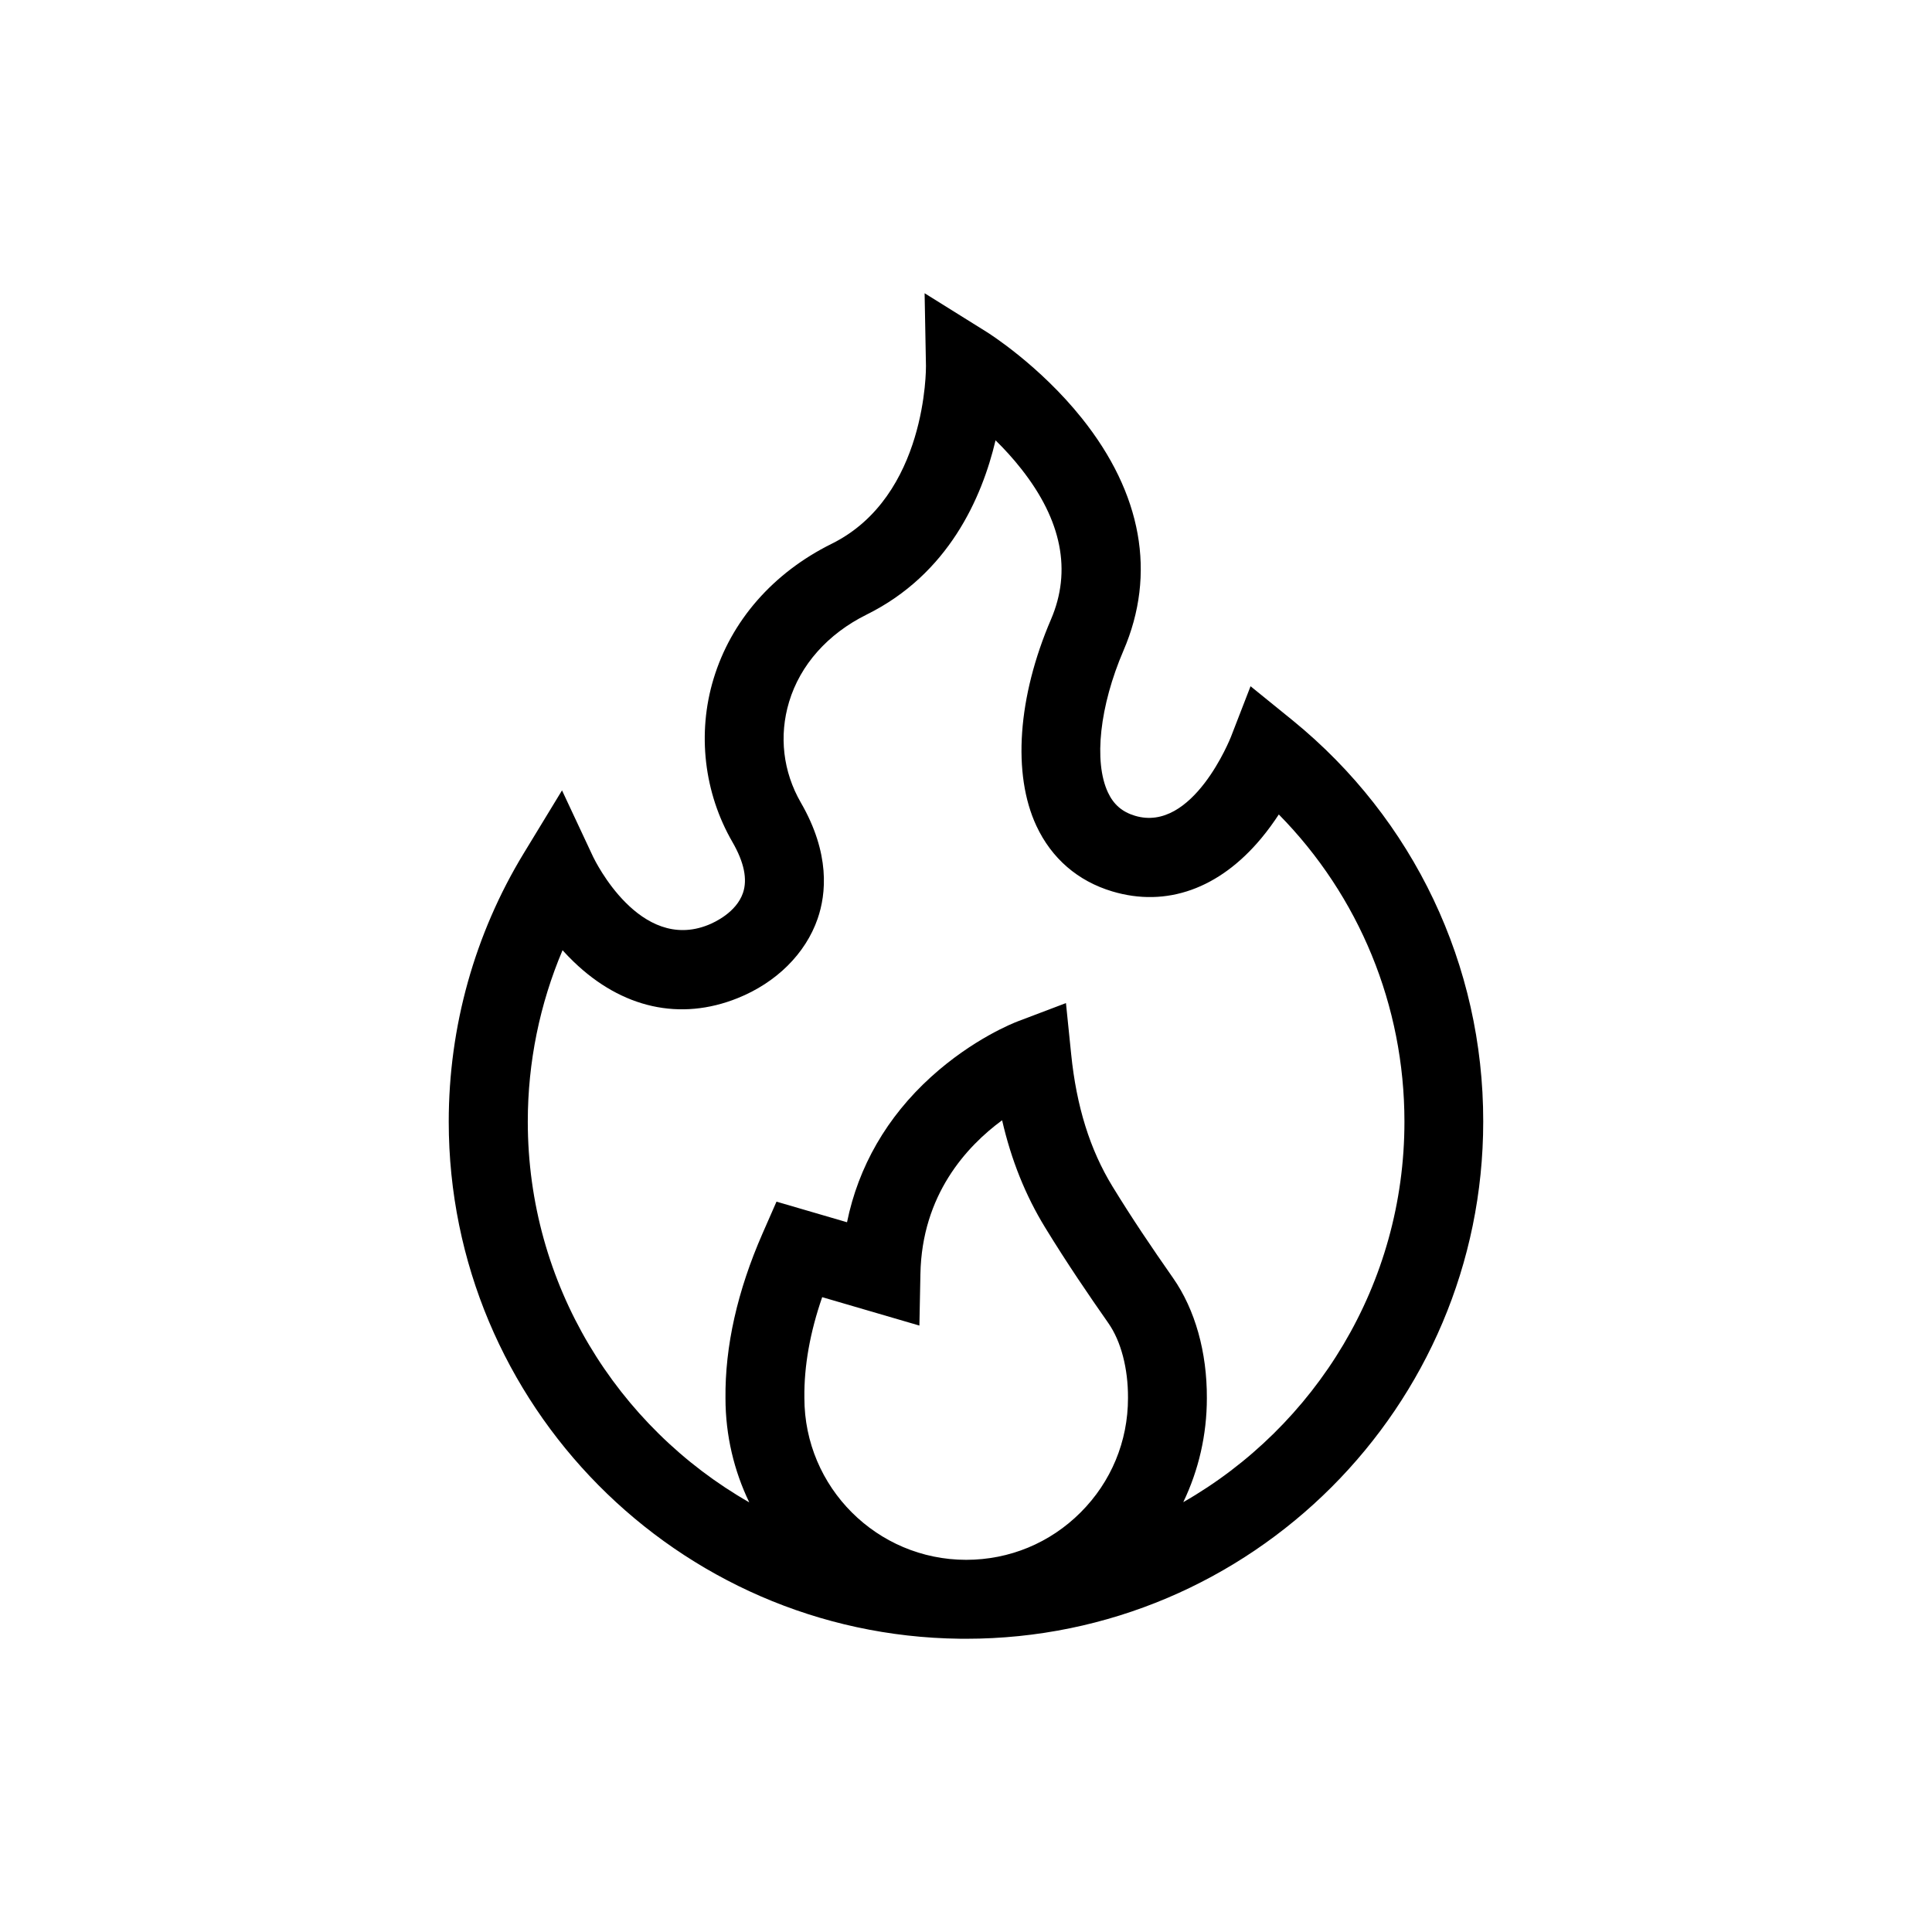
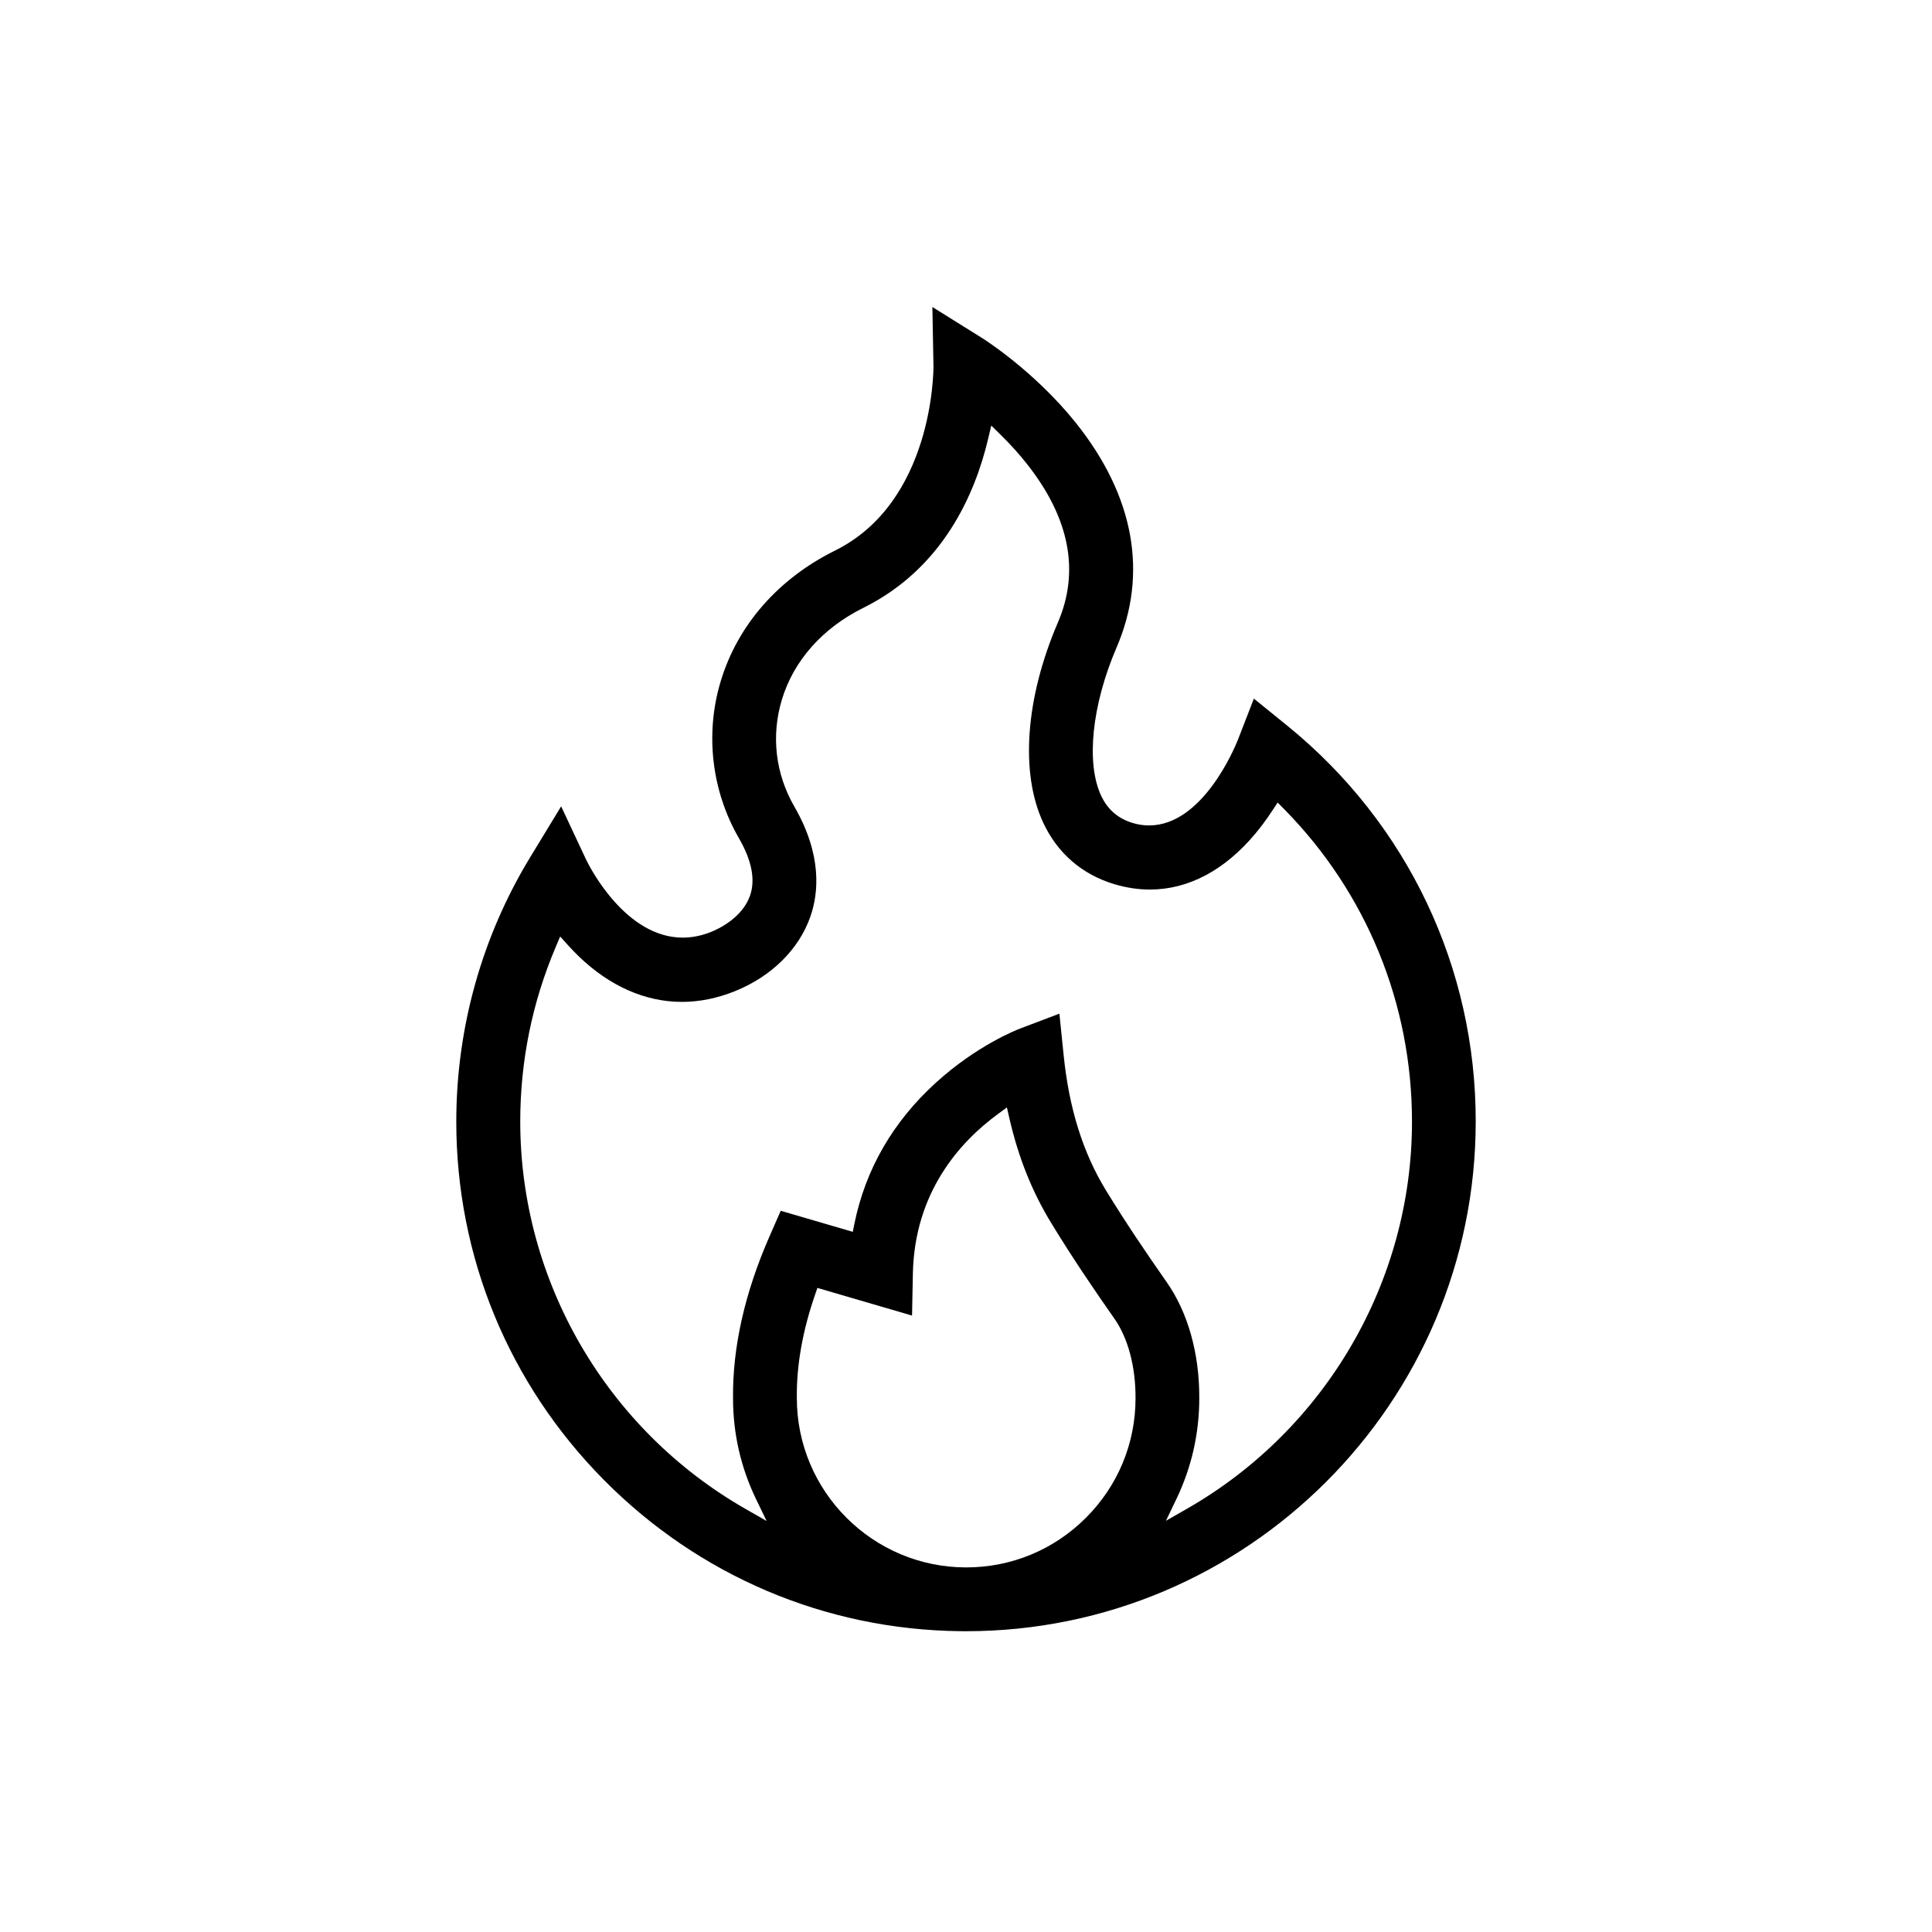
<svg xmlns="http://www.w3.org/2000/svg" version="1.1" id="Capa_1" x="0px" y="0px" width="512px" height="512px" viewBox="0 0 512 512" enable-background="new 0 0 512 512" xml:space="preserve">
-   <path d="M342.58,190.92l-11.17-9.06l-5.2,13.42c-0.1,0.25-10.09,25.51-25.42,20.91c-3.4-1.02-5.67-2.98-7.17-6.18  c-3.82-8.16-2.2-22.92,4.12-37.62c8.74-20.32,4.91-41.61-11.06-61.58c-11.24-14.05-24.72-22.55-25.3-22.9l-16.35-10.2l0.36,19.27  c0,0.35,0.36,34.58-24.99,47.13c-15.53,7.69-26.65,20.4-31.31,35.82c-4.36,14.41-2.53,30.17,5.02,43.23  c3.09,5.35,4.02,9.88,2.78,13.49c-1.77,5.14-7.51,7.79-9.22,8.47c-18.13,7.28-29.98-17.02-30.47-18.02l-8.26-17.64l-10.13,16.65  c-13.01,21.37-19.89,45.97-19.89,71.13c0,75.03,60.6,136.16,135.43,137.04c0.55,0.01,1.09,0.01,1.65,0.01l0,0l0,0  c75.58,0,137.07-61.48,137.07-137.07C393.12,255.84,374.7,217.08,342.58,190.92z M213.17,370.5v-0.13  c-0.1-8.32,1.48-17.25,4.72-26.61l25.76,7.53l0.27-13.67c0.39-20.93,12.2-33.79,21.65-40.74c2.42,10.54,6.19,19.92,11.41,28.44  c5.94,9.7,11.57,17.92,16.76,25.34c3.34,4.78,5.23,12.01,5.19,19.8v0.06c0,11.45-4.46,22.21-12.57,30.3  c-8.09,8.09-18.85,12.55-30.31,12.55l0,0C232.4,413.37,213.17,394.15,213.17,370.5L213.17,370.5z M313.58,398.09  c4.08-8.5,6.25-17.86,6.25-27.56c0.06-12.19-3.12-23.5-8.96-31.85c-5.79-8.29-10.73-15.58-16.07-24.29  c-5.95-9.73-9.53-21.19-10.93-35.03l-1.38-13.53l-12.72,4.82c-1.19,0.45-11.96,4.7-23.02,14.73  c-11.71,10.62-19.27,23.77-22.28,38.53l-18.69-5.46l-3.69,8.41c-6.68,15.24-9.98,29.94-9.83,43.72c0.01,9.87,2.28,19.22,6.3,27.56  c-35.03-20.03-58.69-57.75-58.69-100.91c0-15.7,3.16-31.14,9.21-45.41c0.92,1.02,1.92,2.05,2.96,3.06  c12.8,12.33,28.23,15.75,43.44,9.64c10.27-4.12,18-11.8,21.2-21.05c2.28-6.58,3.35-17.28-4.44-30.76  c-4.74-8.21-5.84-17.69-3.12-26.72c2.96-9.82,10.27-18.03,20.57-23.13c21.66-10.73,30.53-30.89,34.14-46.17  c2.28,2.24,4.63,4.78,6.82,7.58c10.75,13.63,13.39,27.03,7.87,39.88c-8.82,20.53-10.27,40.99-3.86,54.72  c4.03,8.62,10.97,14.63,20.1,17.36c14.34,4.3,28.37-0.7,39.51-14.1c1.75-2.1,3.28-4.24,4.63-6.29  c21.29,21.63,33.29,50.66,33.29,81.4C372.21,340.34,348.57,378.07,313.58,398.09L313.58,398.09z" />
+   <path d="M256,432.29c-0.55,0-1.08,0-1.61-0.01c-35.69-0.42-69.21-14.67-94.39-40.12c-25.2-25.47-39.08-59.18-39.08-94.92  c0-24.79,6.78-49.03,19.6-70.09l8.19-13.46l6.68,14.26c1.05,2.14,10.5,20.53,25.54,20.53c0,0,0,0,0,0c2.48,0,5-0.51,7.48-1.5  c1.91-0.76,8.31-3.71,10.37-9.67c1.44-4.18,0.45-9.28-2.94-15.14c-7.28-12.59-9.04-27.77-4.84-41.65  c4.49-14.87,15.25-27.16,30.28-34.61c25.97-12.86,26.11-47.45,26.1-48.92l-0.29-15.63l13.22,8.25c0.16,0.1,13.7,8.58,24.8,22.45  c15.48,19.36,19.21,39.95,10.79,59.54c-6.54,15.2-8.14,30.61-4.09,39.26c1.73,3.7,4.48,6.07,8.41,7.25c1.42,0.43,2.87,0.64,4.3,0.64  c14.11,0,22.63-20.4,23.55-22.73l4.22-10.88l9.04,7.33c31.67,25.79,49.8,63.97,49.75,104.75C391.07,371.7,330.48,432.29,256,432.29z   M216,343.11c-3.31,9.56-4.93,18.74-4.83,27.29v0.11c0,24.74,20.13,44.87,44.88,44.87c11.99,0,23.25-4.67,31.72-13.14  c8.48-8.46,13.16-19.72,13.16-31.71c0.04-8.26-1.98-15.9-5.55-21c-5.16-7.38-10.76-15.54-16.69-25.24  c-5.14-8.38-8.79-17.49-11.17-27.84l-0.68-2.97l-2.45,1.8c-10.03,7.37-22.06,20.7-22.47,42.31l-0.22,11.05l-25.08-7.33L216,343.11z   M147.24,251.04c-6.22,14.66-9.37,30.2-9.37,46.19c0,42.26,22.87,81.59,59.7,102.65l5.59,3.2l-2.8-5.8  c-4.04-8.38-6.09-17.36-6.1-26.69c-0.15-13.52,3.1-27.95,9.66-42.92l2.98-6.8l19.09,5.58l0.43-2.13  c2.96-14.49,10.24-27.09,21.66-37.45c10.81-9.81,21.23-13.9,22.38-14.34l10.29-3.9l1.12,10.94c1.43,14.14,5.1,25.87,11.21,35.87  c5.38,8.77,10.34,16.09,16.14,24.39c5.6,8.01,8.66,18.91,8.6,30.69c0,9.36-2.04,18.34-6.05,26.71l-2.78,5.79l5.58-3.19  c36.79-21.05,59.64-60.36,59.62-102.59c0-31.21-12.03-60.62-33.86-82.8l-1.74-1.76l-1.36,2.07c-1.51,2.29-2.98,4.29-4.5,6.11  c-8.1,9.74-17.78,14.88-28,14.88c-3.1,0-6.26-0.48-9.4-1.42c-8.55-2.56-15.08-8.19-18.86-16.29c-6.17-13.21-4.72-33.06,3.89-53.08  c5.83-13.57,3.09-27.67-8.14-41.91c-2.02-2.58-4.37-5.19-6.99-7.77l-2.53-2.49l-0.82,3.46c-3.47,14.7-12.03,34.41-33.08,44.84  c-10.81,5.35-18.48,14-21.6,24.35c-2.88,9.57-1.71,19.62,3.3,28.3c7.42,12.85,6.43,22.92,4.28,29.11  c-3.01,8.71-10.32,15.94-20.06,19.85c-4.65,1.87-9.36,2.82-14.01,2.82c-9.68,0-19.12-4.16-27.3-12.04c-1.03-1-2-2-2.86-2.96  l-2.1-2.33L147.24,251.04z" />
</svg>
